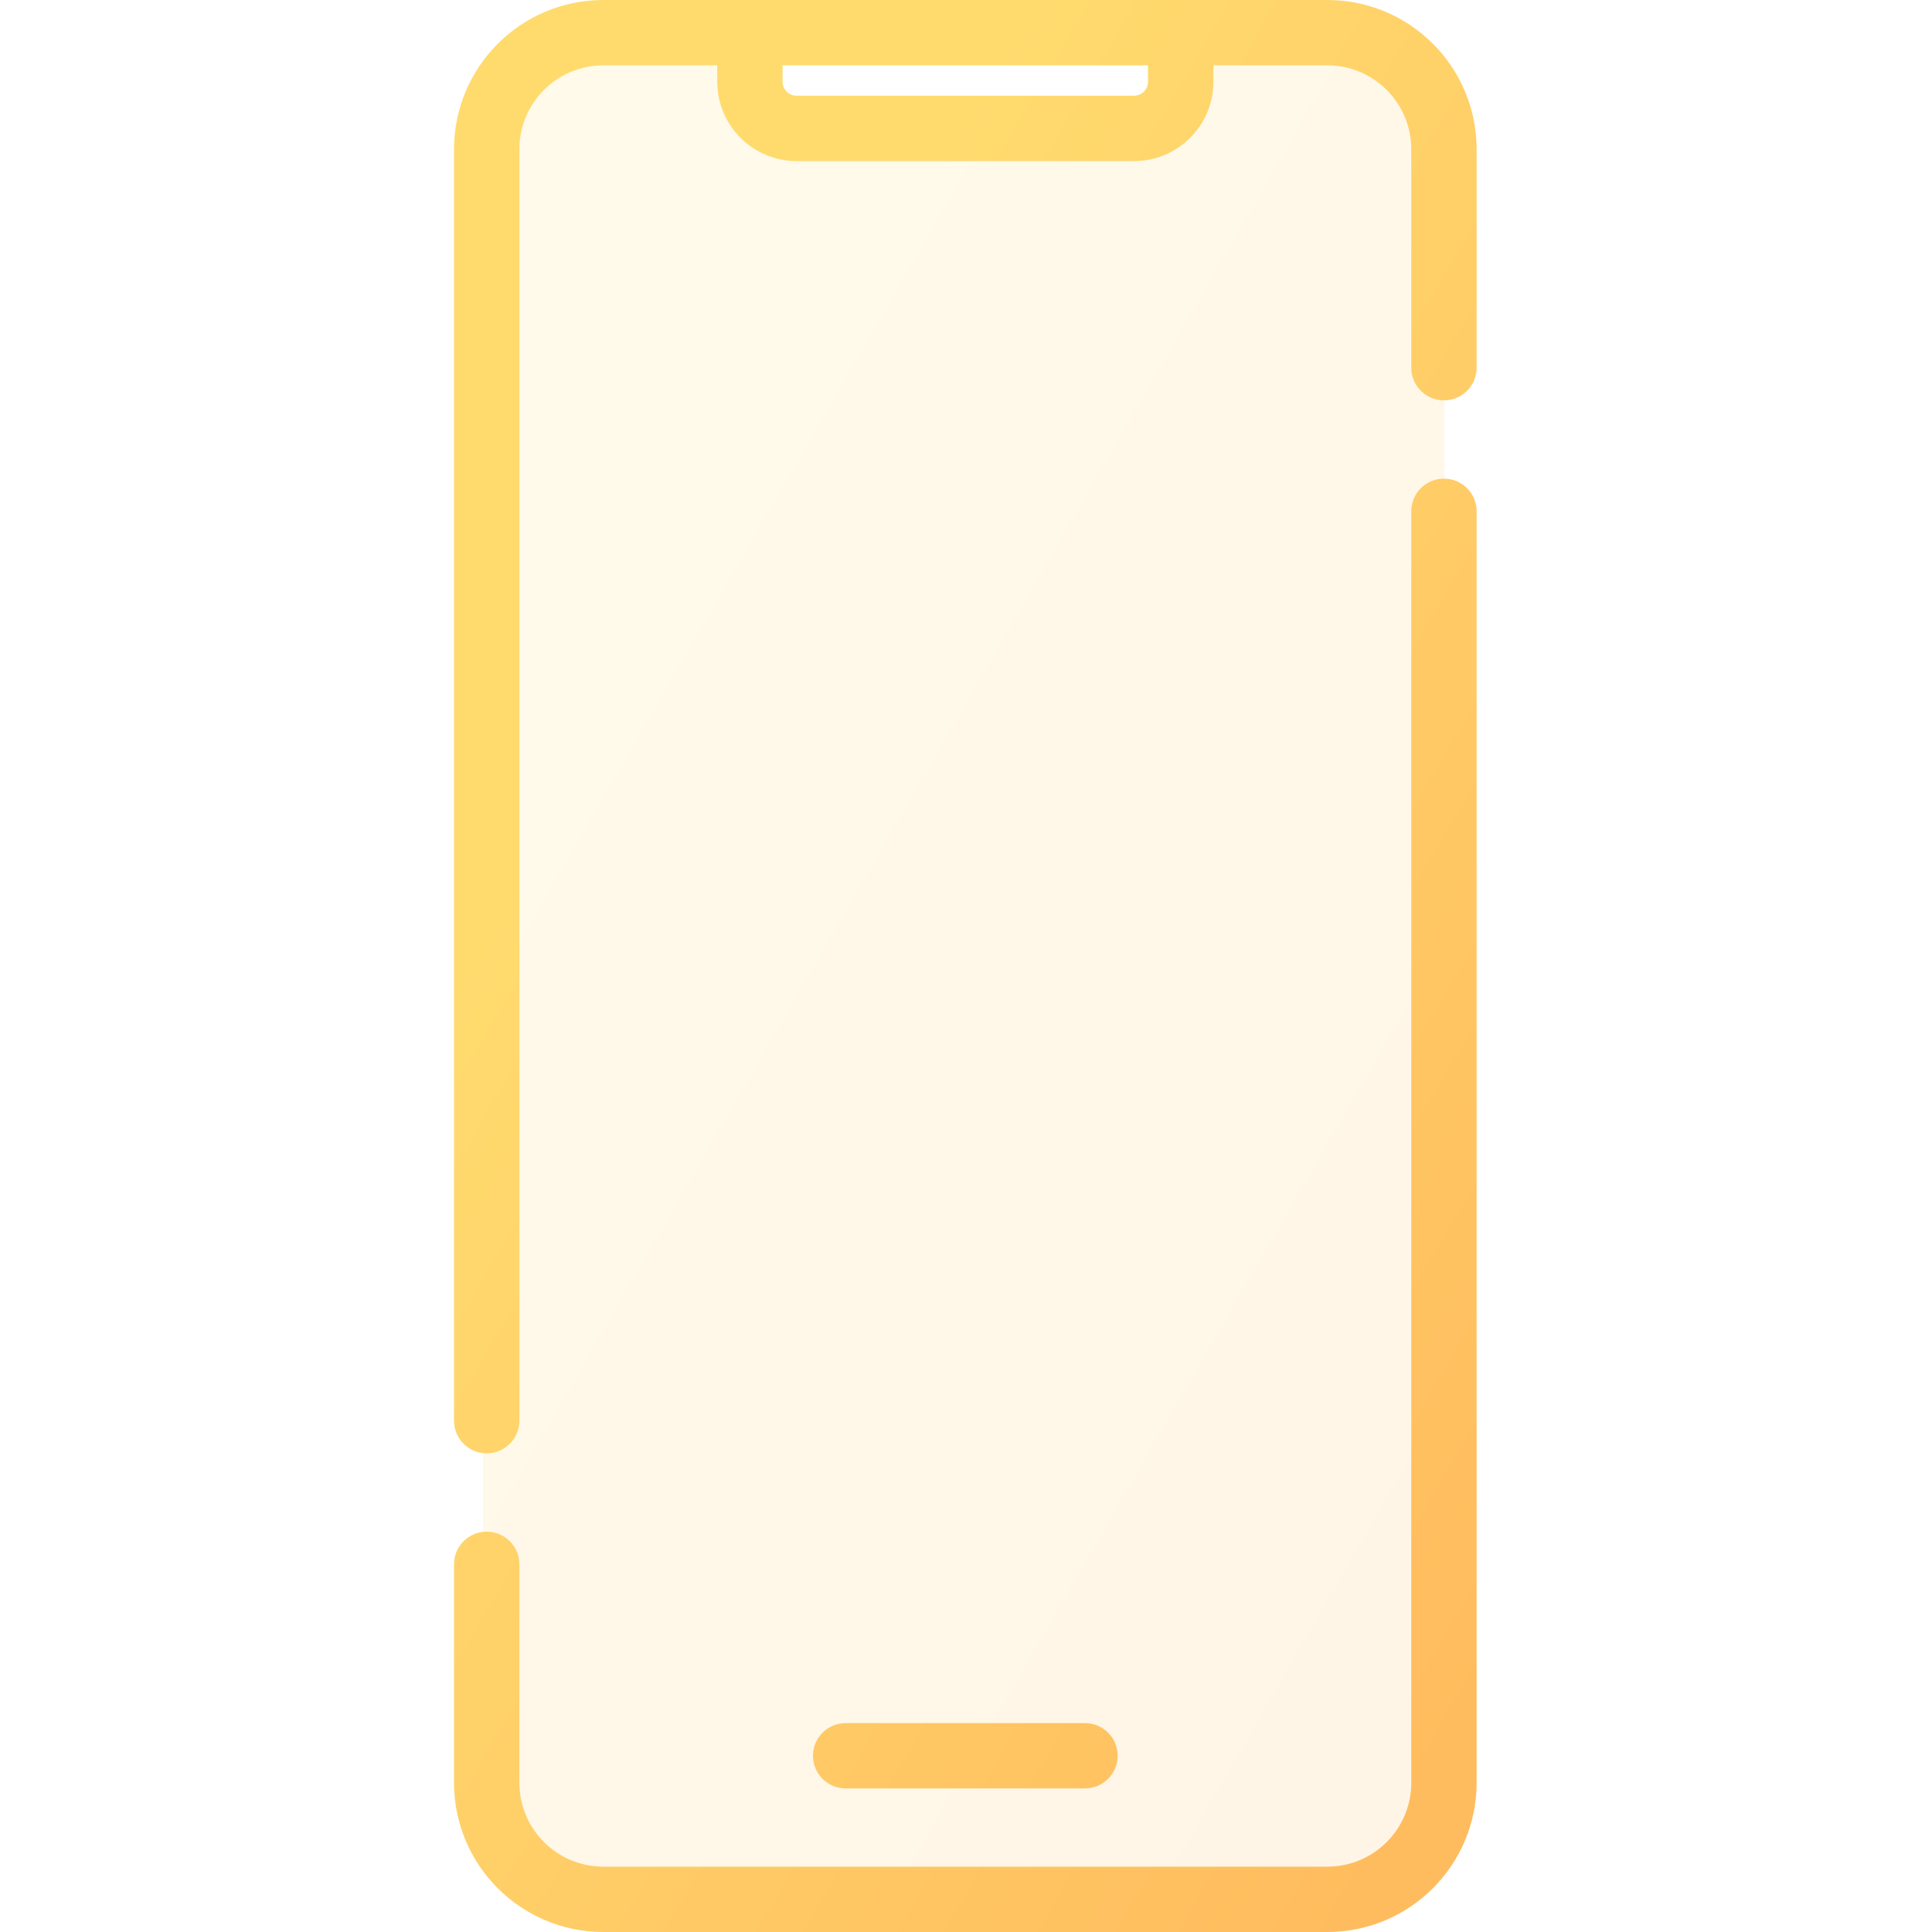
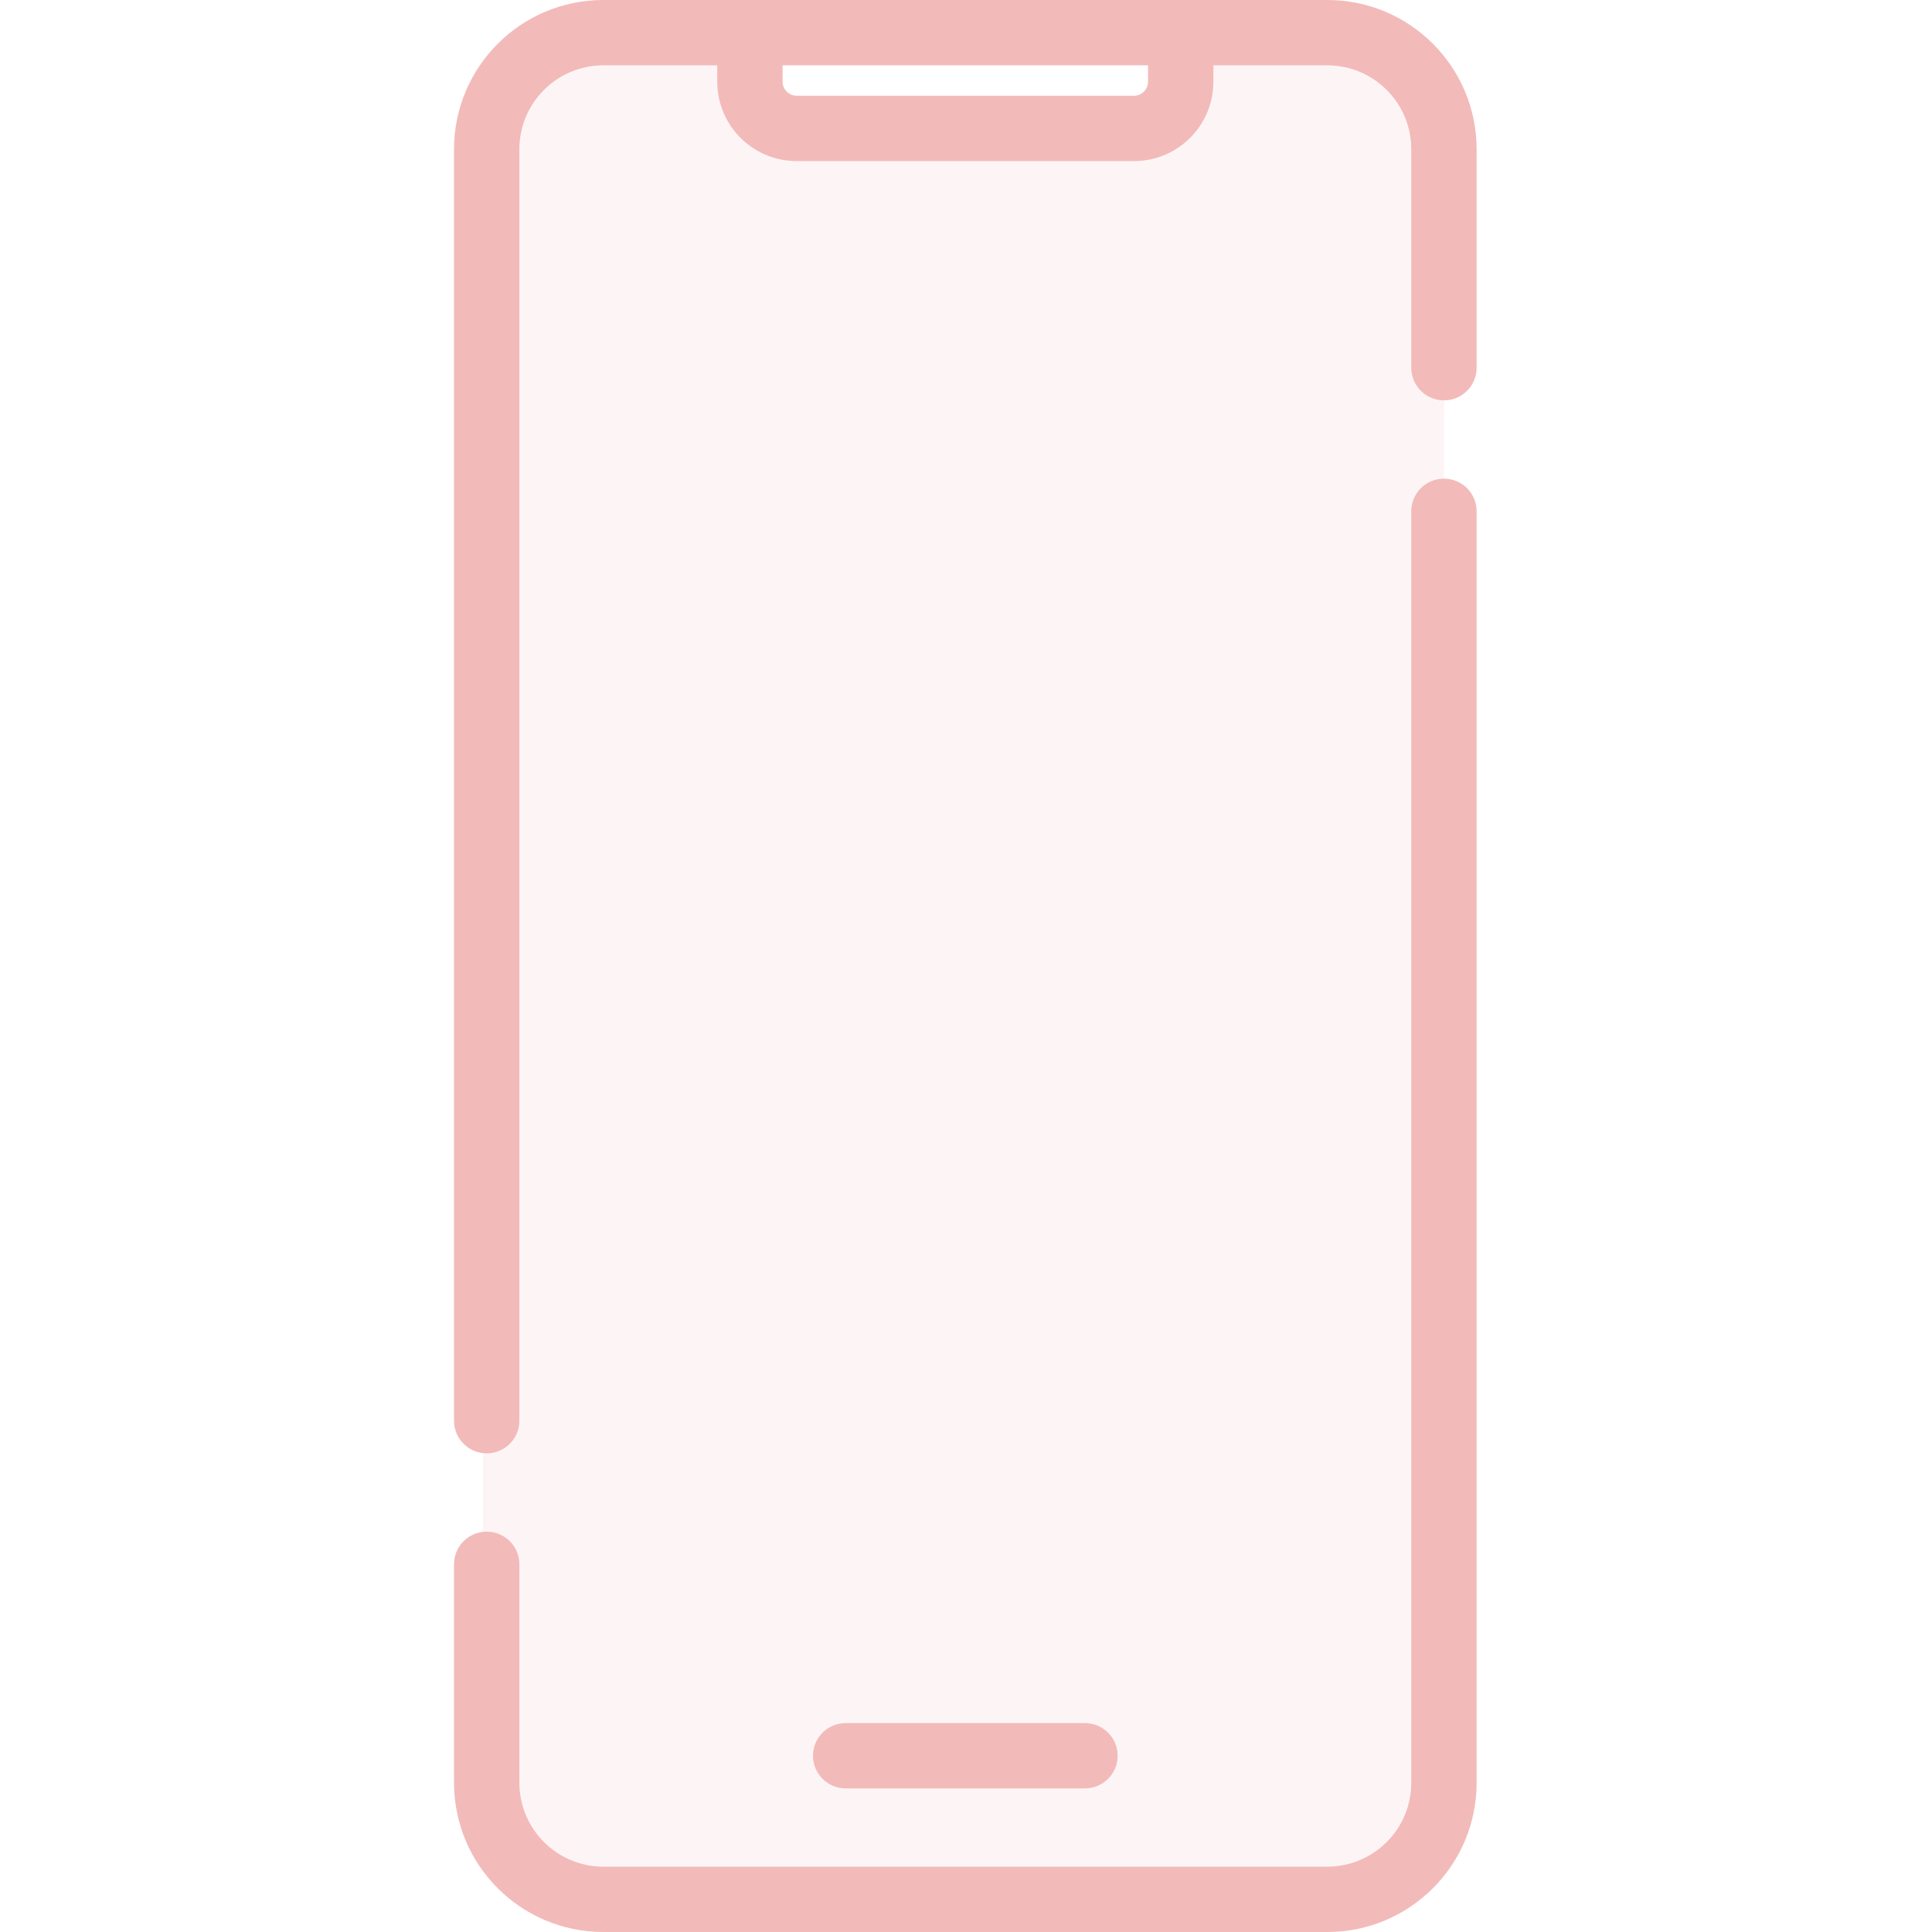
<svg xmlns="http://www.w3.org/2000/svg" width="40" height="40" viewBox="0 0 22 40" fill="none">
  <path opacity="0.15" fill-rule="evenodd" clip-rule="evenodd" d="M3 1C1.895 1 1 1.895 1 3V37C1 38.105 1.895 39 3 39H18.9C20.005 39 20.9 38.105 20.9 37V3C20.9 1.895 20.005 1 18.9 1H15.663V2H6.237V1H3Z" fill="url(#paint0_linear)" />
  <path d="M8.509 35.675C8.135 35.675 7.832 35.977 7.832 36.351C7.832 36.724 8.135 37.027 8.509 37.027V35.675ZM13.463 37.027C13.837 37.027 14.14 36.724 14.14 36.351C14.14 35.977 13.837 35.675 13.463 35.675V37.027ZM0.4 29.414C0.4 29.788 0.703 30.09 1.076 30.09C1.45 30.09 1.753 29.788 1.753 29.414H0.4ZM1.753 32.387C1.753 32.013 1.45 31.711 1.076 31.711C0.703 31.711 0.4 32.013 0.4 32.387H1.753ZM20.219 7.613C20.219 7.987 20.522 8.289 20.895 8.289C21.269 8.289 21.572 7.987 21.572 7.613H20.219ZM21.572 10.586C21.572 10.212 21.269 9.91 20.895 9.91C20.522 9.91 20.219 10.212 20.219 10.586H21.572ZM18.48 38.647H3.492V40H18.48V38.647ZM3.492 1.353H6.527V0H3.492V1.353ZM5.85 1.692H7.203V0.676H5.85V1.692ZM7.493 3.335H14.479V1.982H7.493V3.335ZM6.527 1.353H15.445V0H6.527V1.353ZM15.445 1.353H18.48V0H15.445V1.353ZM16.122 1.692V0.676H14.769V1.692H16.122ZM8.509 37.027H13.463V35.675H8.509V37.027ZM1.753 29.414V3.092H0.4V29.414H1.753ZM1.753 36.908V32.387H0.4V36.908H1.753ZM20.219 3.092V7.613H21.572V3.092H20.219ZM20.219 10.586V36.908H21.572V10.586H20.219ZM14.479 3.335C15.386 3.335 16.122 2.599 16.122 1.692H14.769C14.769 1.852 14.639 1.982 14.479 1.982V3.335ZM3.492 38.647C2.531 38.647 1.753 37.869 1.753 36.908H0.4C0.4 38.616 1.784 40 3.492 40V38.647ZM18.48 40C20.188 40 21.572 38.616 21.572 36.908H20.219C20.219 37.869 19.441 38.647 18.48 38.647V40ZM18.48 1.353C19.441 1.353 20.219 2.131 20.219 3.092H21.572C21.572 1.384 20.188 0 18.48 0V1.353ZM5.85 1.692C5.85 2.599 6.586 3.335 7.493 3.335V1.982C7.333 1.982 7.203 1.852 7.203 1.692H5.85ZM3.492 0C1.784 0 0.4 1.384 0.4 3.092H1.753C1.753 2.131 2.531 1.353 3.492 1.353V0Z" fill="url(#paint1_linear)" />
  <defs>
    <linearGradient id="paint0_linear" x1="2.128" y1="1" x2="30.702" y2="17.524" gradientUnits="userSpaceOnUse">
-       <stop offset="0.259" stop-color="#FFDB6E" />
-       <stop offset="1" stop-color="#FFBC5E" />
+       <stop offset="0.259" stop-color="#F3BABA" />
+       <stop offset="1" stop-color="#F3BABA" />
    </linearGradient>
    <linearGradient id="paint1_linear" x1="1.6" y1="8.08974e-07" x2="31.837" y2="17.673" gradientUnits="userSpaceOnUse">
-       <stop offset="0.259" stop-color="#FFDB6E" />
-       <stop offset="1" stop-color="#FFBC5E" />
+       <stop offset="0.259" stop-color="#F3BABA" />
+       <stop offset="1" stop-color="#F3BABA" />
    </linearGradient>
  </defs>
</svg>
